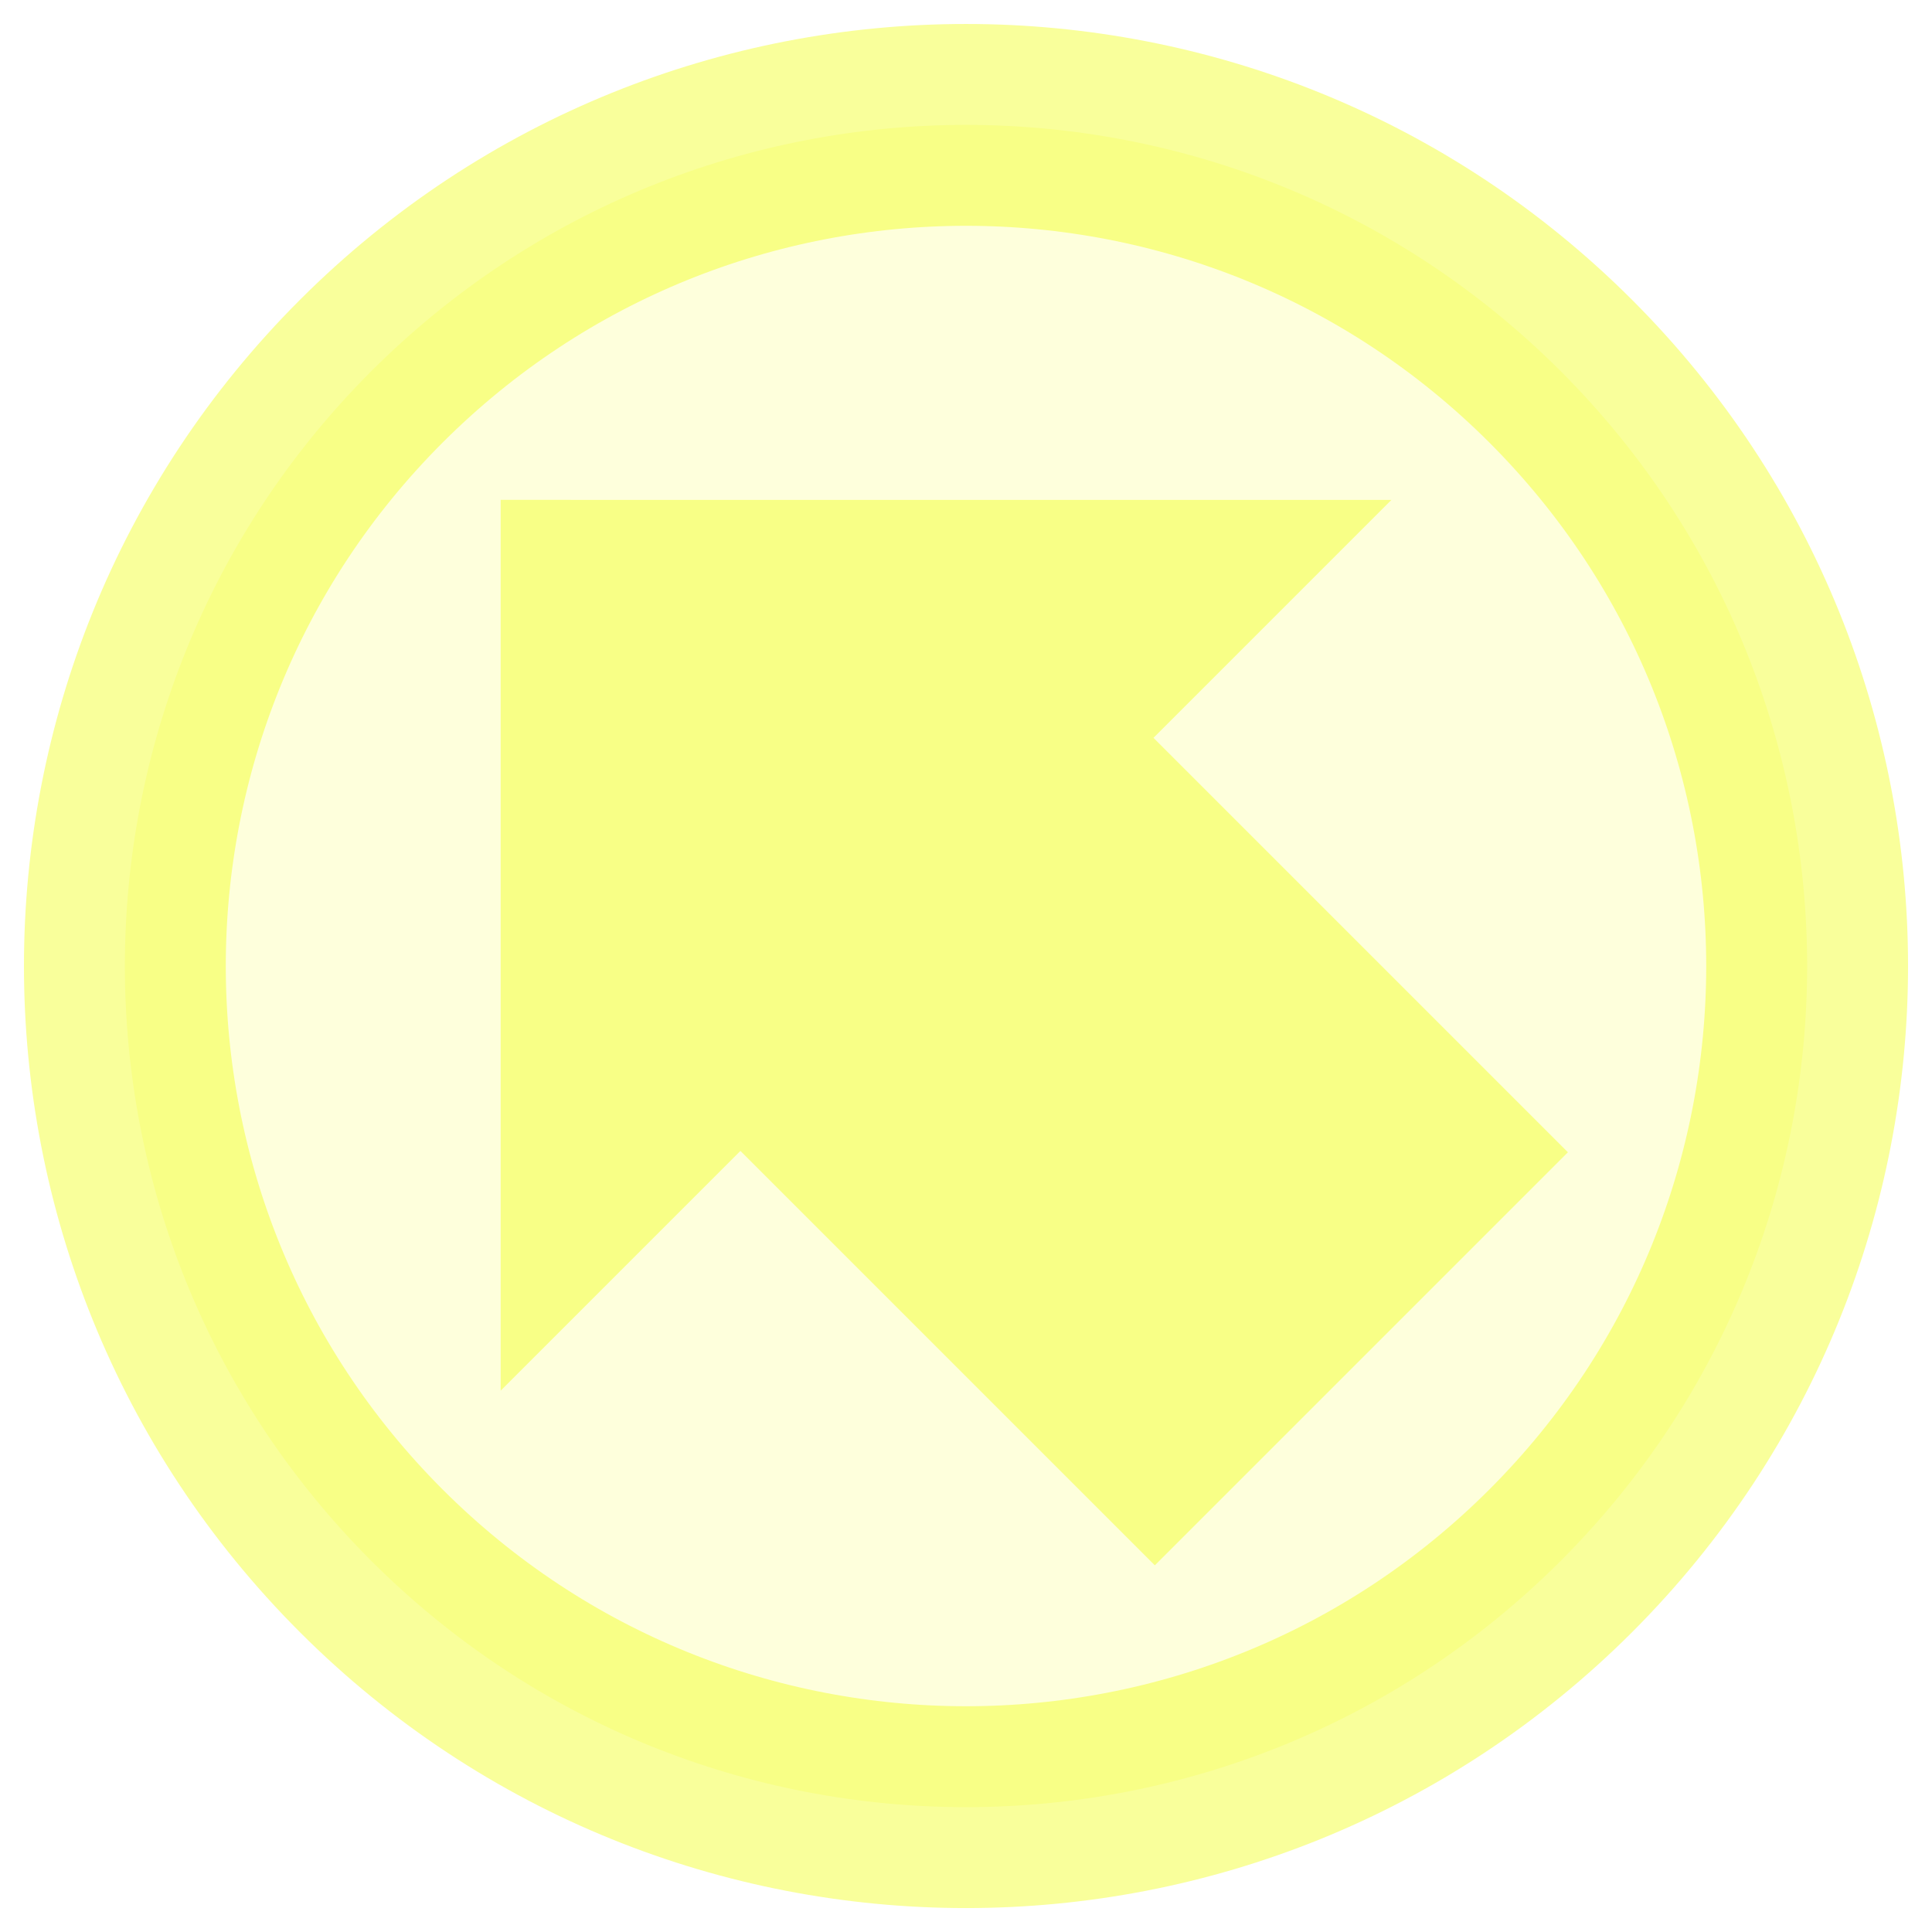
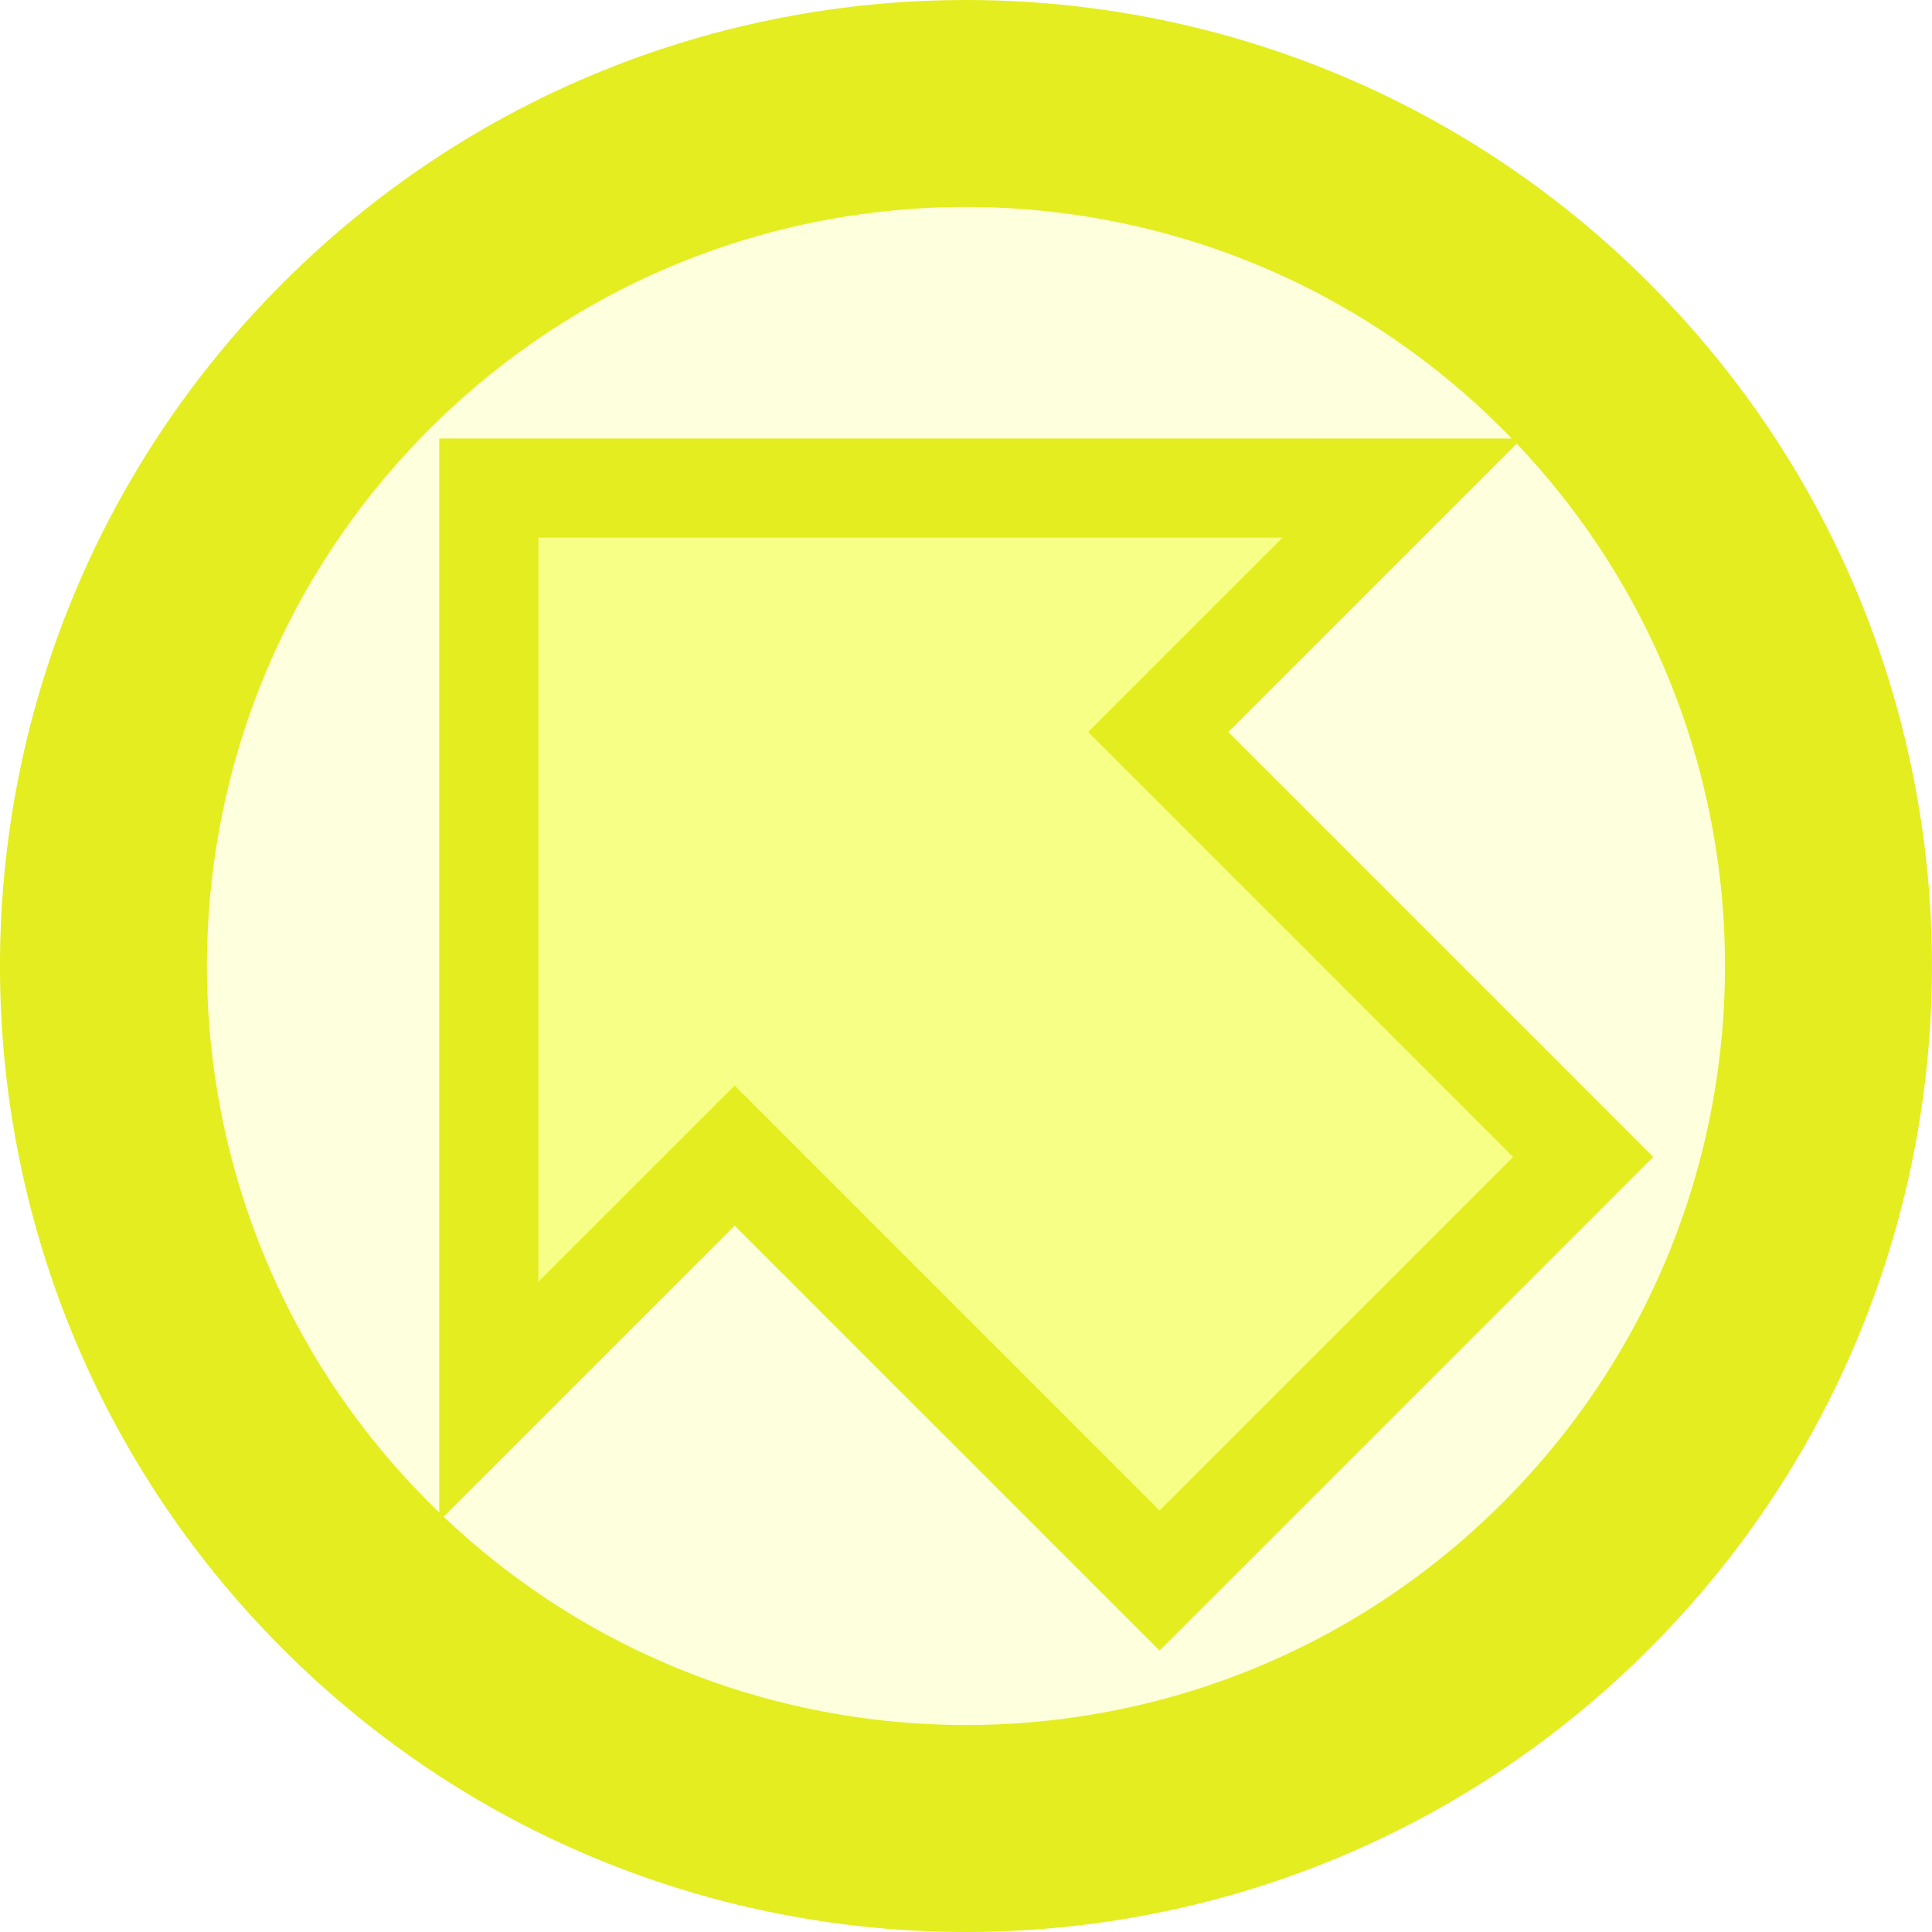
- <svg xmlns="http://www.w3.org/2000/svg" width="100" height="100" viewBox="0 0 26.458 26.458" version="1.1" id="svg3581">
+ <svg xmlns="http://www.w3.org/2000/svg" width="45.463" height="45.463" viewBox="0 0 12.029 12.029" version="1.1" id="svg3581">
  <defs id="defs3578" />
-   <g id="layer1" transform="translate(0,-0.4018498)">
-     <g id="g6555" transform="rotate(-45,13.22917,13.63102)">
-       <ellipse style="fill:#f8ff00;fill-opacity:0.14;stroke:#f1ff00;stroke-width:2.764;stroke-linecap:round;stroke-linejoin:round;stroke-dasharray:none;stroke-opacity:0.391" id="path3758" cx="13.229" cy="13.631" rx="11.519" ry="11.519" />
-       <path style="fill:#f0ff00;fill-opacity:0.392;stroke:none;stroke-width:0.265px;stroke-linecap:butt;stroke-linejoin:miter;stroke-opacity:0.666" d="m 4.611,13.237 h 4.643 v 8.026 h 8 v -8.026 h 4.608 L 13.237,4.611 Z" id="path5379" />
+   <g id="layer1" transform="translate(-7.214754,-7.616604)">
+     <g id="g1767" transform="matrix(0.329653,-0.329653,0.329653,0.329653,4.374628,13.49855)">
+       <g id="g1760">
+         <g id="g1707">
+           <g id="g1702">
+             <ellipse style="fill:#f8ff00;fill-opacity:0.14;stroke:#e4ed1f;stroke-width:2.764;stroke-linecap:round;stroke-linejoin:round;stroke-dasharray:none;stroke-opacity:1" id="path3758" cx="13.229" cy="13.631" rx="11.519" ry="11.519" />
+           </g>
+           <path style="fill:#f0ff00;fill-opacity:0.392;stroke:#e4ed1f;stroke-width:1.323;stroke-linecap:butt;stroke-linejoin:miter;stroke-dasharray:none;stroke-opacity:1" d="m 4.611,13.237 h 4.643 v 8.026 h 8 v -8.026 h 4.608 L 13.237,4.611 Z" id="path5379" />
+         </g>
+       </g>
    </g>
  </g>
</svg>
